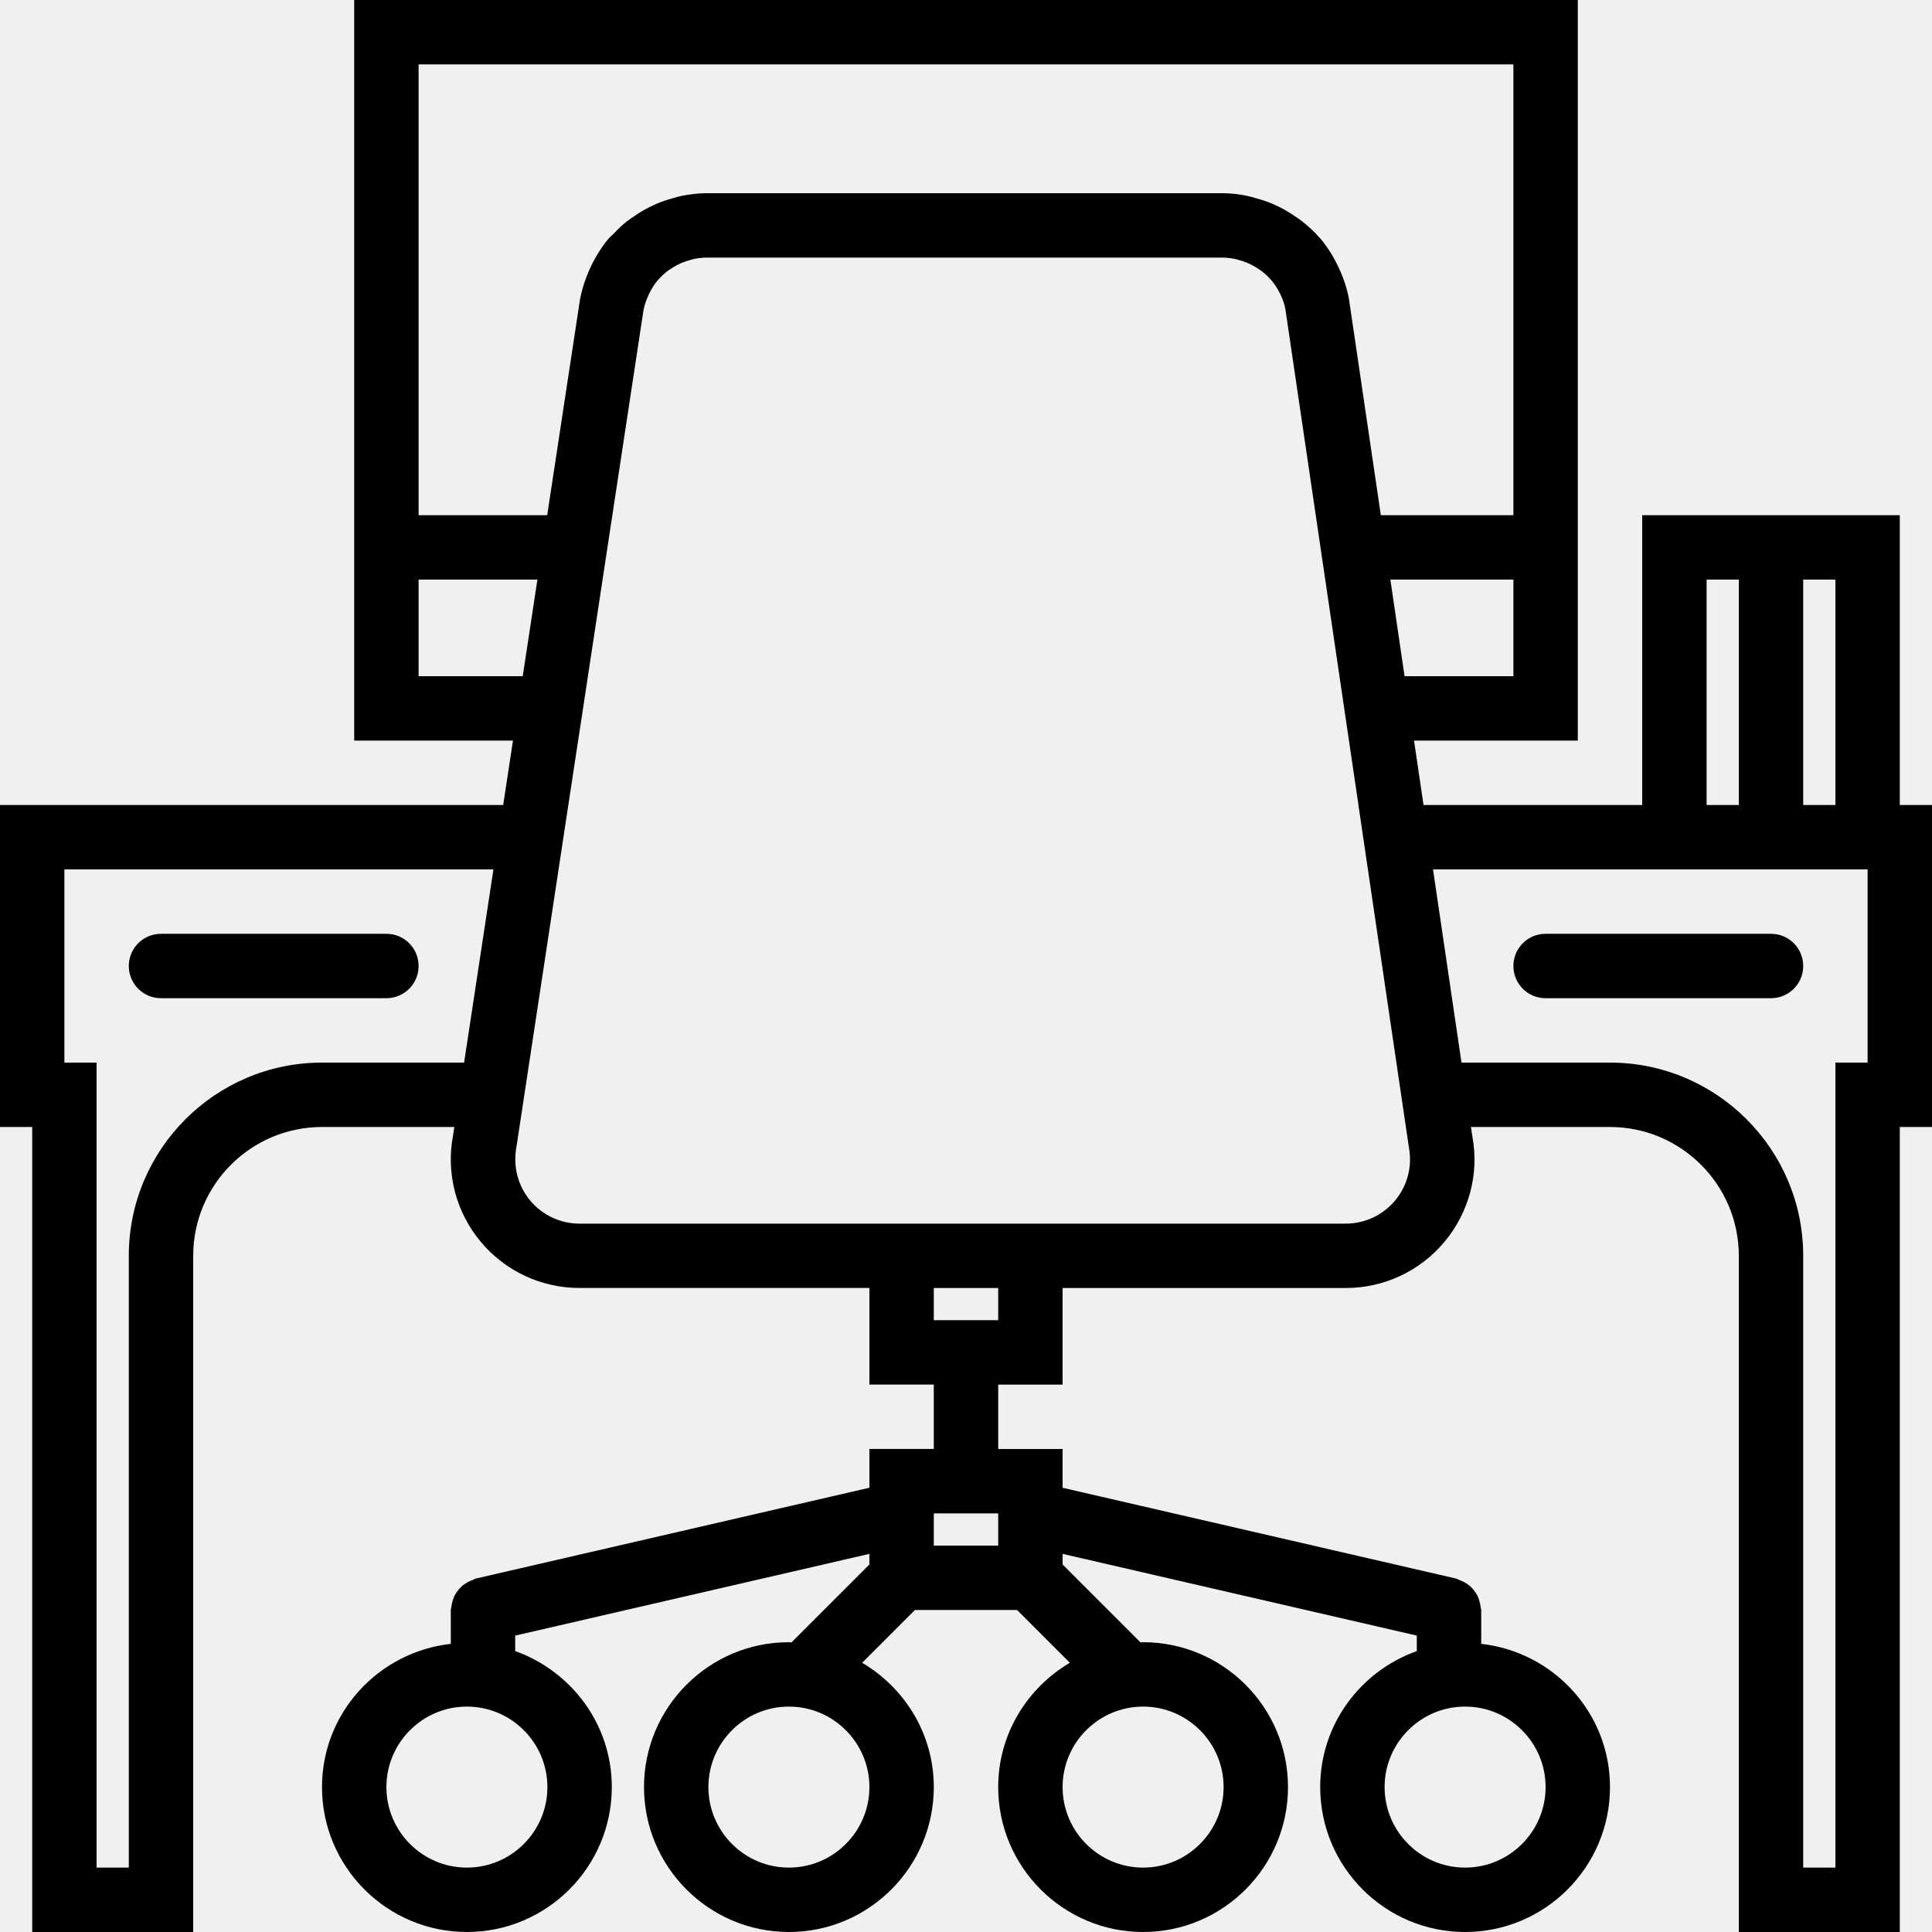
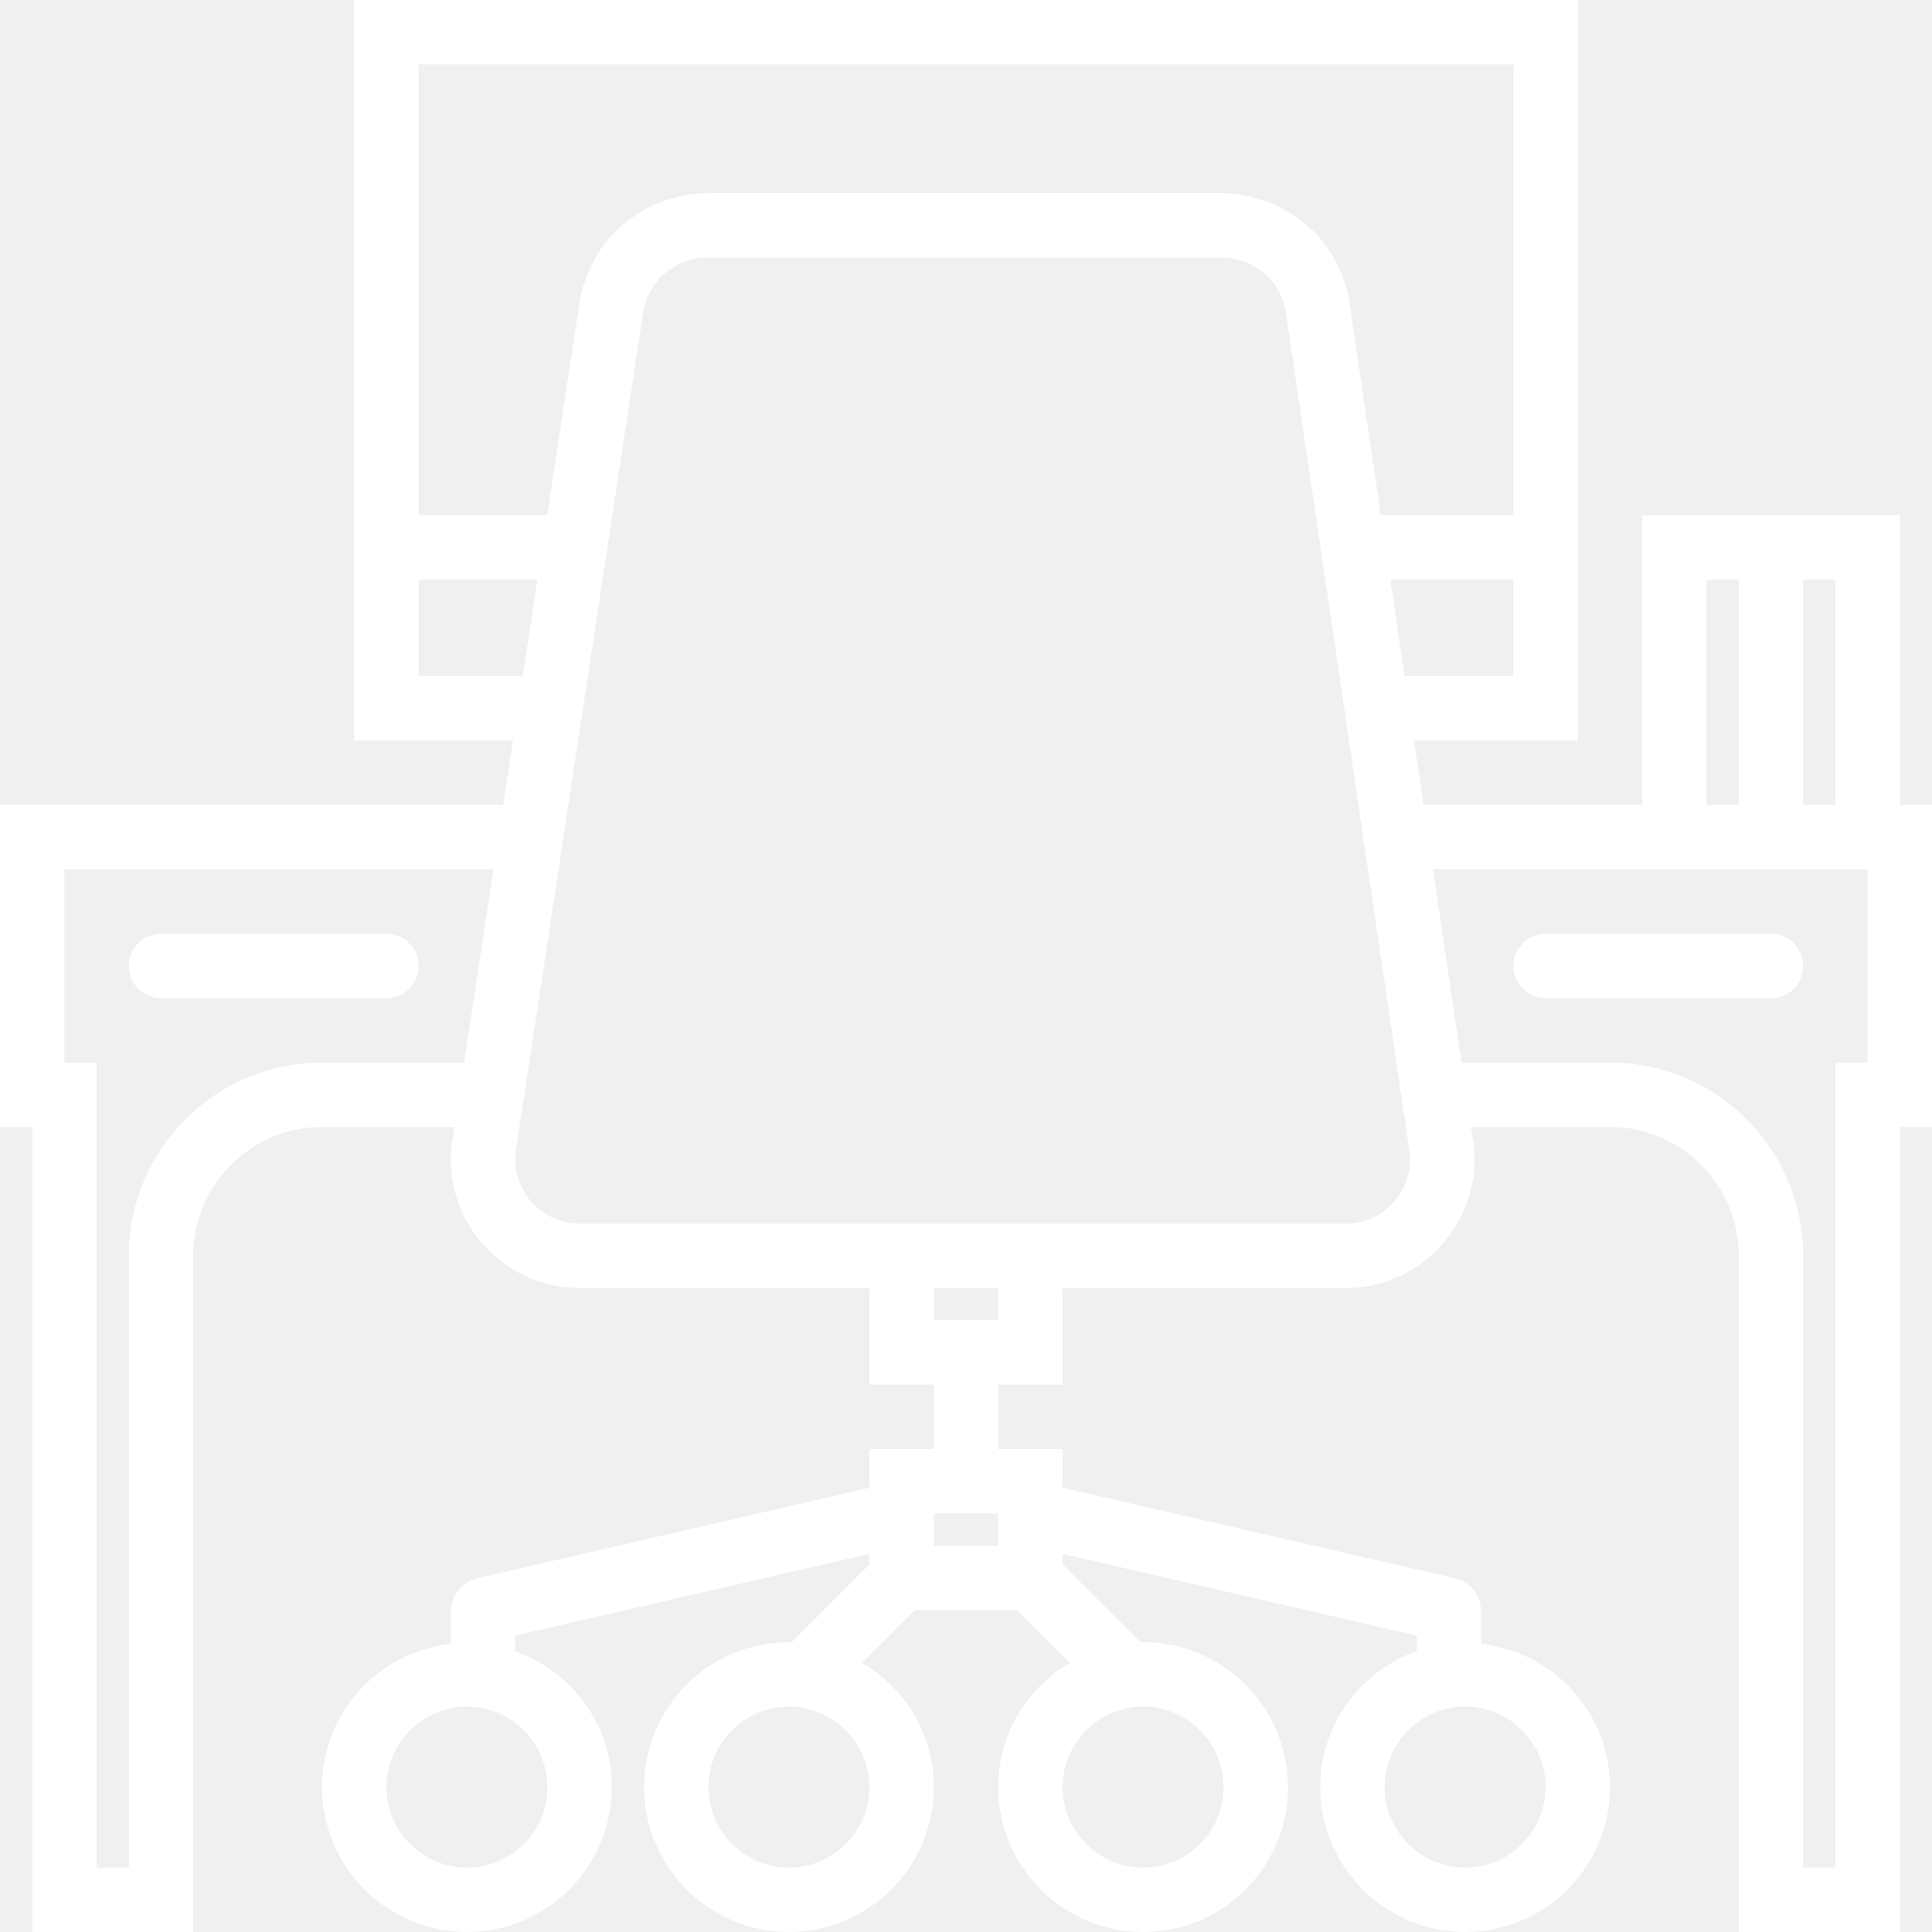
<svg xmlns="http://www.w3.org/2000/svg" width="60px" height="60px" viewBox="0 0 60 60" version="1.1">
  <defs />
  <g id="Page-1" stroke="none" stroke-width="1" fill="none" fill-rule="evenodd">
-     <g id="desk" fill="#000">
+     <g id="desk" fill="#FFFFFF">
      <g id="Group">
        <path d="M59,25 L59,16 L56,16 L54,16 L51,16 L51,25 L44.209,25 L43.914,23 L49,23 L49,18 L49,16 L49,0 L11,0 L11,16 L11,18 L11,23 L15.931,23 L15.627,25 L0,25 L0,35 L1,35 L1,60 L6,60 L6,39 C6,36.794 7.794,35 10,35 L14.109,35 L14.067,35.276 C13.85,36.447 14.163,37.643 14.925,38.559 C15.687,39.474 16.806,39.999 17.997,39.999 L27,39.999 L27,42.999 L29,42.999 L29,44.999 L27,44.999 L27,46.203 L14.775,49.024 C14.745,49.031 14.724,49.051 14.696,49.06 C14.631,49.081 14.573,49.109 14.514,49.142 C14.458,49.174 14.406,49.206 14.358,49.247 C14.31,49.288 14.27,49.334 14.23,49.384 C14.189,49.435 14.153,49.485 14.123,49.543 C14.094,49.598 14.075,49.654 14.057,49.715 C14.037,49.781 14.023,49.845 14.017,49.915 C14.014,49.945 14,49.97 14,50 L14,51.051 C11.756,51.303 10,53.19 10,55.5 C10,57.981 12.019,60 14.5,60 C16.981,60 19,57.981 19,55.5 C19,53.547 17.742,51.898 16,51.276 L16,50.795 L27,48.257 L27,48.586 L24.578,51.008 C24.551,51.007 24.527,51 24.5,51 C22.019,51 20,53.019 20,55.5 C20,57.981 22.019,60 24.5,60 C26.981,60 29,57.981 29,55.5 C29,53.852 28.1,52.423 26.775,51.639 L28.414,50 L31.586,50 L33.225,51.639 C31.9,52.423 31,53.852 31,55.5 C31,57.981 33.019,60 35.5,60 C37.981,60 40,57.981 40,55.5 C40,53.019 37.981,51 35.5,51 C35.473,51 35.449,51.007 35.422,51.008 L33,48.586 L33,48.257 L44,50.795 L44,51.276 C42.258,51.897 41,53.547 41,55.5 C41,57.981 43.019,60 45.5,60 C47.981,60 50,57.981 50,55.5 C50,53.19 48.244,51.303 46,51.051 L46,50 C46,49.97 45.986,49.945 45.983,49.916 C45.977,49.846 45.963,49.782 45.943,49.716 C45.925,49.656 45.906,49.599 45.877,49.544 C45.847,49.486 45.811,49.436 45.77,49.385 C45.73,49.335 45.691,49.29 45.642,49.248 C45.594,49.207 45.542,49.175 45.486,49.143 C45.428,49.11 45.369,49.082 45.304,49.061 C45.276,49.052 45.254,49.032 45.225,49.025 L33,46.204 L33,45 L31,45 L31,43 L33,43 L33,40 L41.792,40 C42.983,40 44.103,39.475 44.864,38.56 C45.626,37.644 45.939,36.448 45.728,35.313 L45.682,35 L50,35 C52.206,35 54,36.794 54,39 L54,60 L59,60 L59,35 L60,35 L60,25 L59,25 L59,25 Z M17,55.5 C17,56.879 15.878,58 14.5,58 C13.122,58 12,56.879 12,55.5 C12,54.121 13.122,53 14.5,53 C15.878,53 17,54.121 17,55.5 L17,55.5 Z M24.5,58 C23.122,58 22,56.879 22,55.5 C22,54.121 23.122,53 24.5,53 C25.878,53 27,54.121 27,55.5 C27,56.879 25.878,58 24.5,58 L24.5,58 Z M38,55.5 C38,56.879 36.878,58 35.5,58 C34.122,58 33,56.879 33,55.5 C33,54.121 34.122,53 35.5,53 C36.878,53 38,54.121 38,55.5 L38,55.5 Z M48,55.5 C48,56.879 46.878,58 45.5,58 C44.122,58 43,56.879 43,55.5 C43,54.121 44.122,53 45.5,53 C46.878,53 48,54.121 48,55.5 L48,55.5 Z M29,47 L31,47 L31,48 L29,48 L29,47 L29,47 Z M56,18 L57,18 L57,25 L56,25 L56,18 L56,18 Z M53,18 L54,18 L54,25 L53,25 L53,18 L53,18 Z M47,21 L43.62,21 L43.179,18 L47,18 L47,21 L47,21 Z M13,2 L47,2 L47,16 L42.883,16 L41.891,9.27 C41.852,9.061 41.792,8.857 41.72,8.658 C41.698,8.597 41.673,8.539 41.649,8.48 C41.591,8.339 41.525,8.202 41.451,8.068 C41.421,8.014 41.393,7.959 41.36,7.906 C41.252,7.73 41.135,7.56 41,7.402 C40.995,7.396 40.989,7.392 40.984,7.387 C40.817,7.194 40.629,7.022 40.429,6.865 C40.361,6.812 40.289,6.767 40.218,6.718 C40.071,6.617 39.919,6.525 39.759,6.443 C39.676,6.401 39.594,6.362 39.509,6.326 C39.341,6.255 39.167,6.199 38.989,6.151 C38.91,6.13 38.835,6.104 38.755,6.088 C38.498,6.034 38.233,6 37.961,6 L21.946,6 C21.674,6 21.41,6.034 21.152,6.086 C21.07,6.102 20.993,6.129 20.913,6.151 C20.738,6.198 20.568,6.253 20.403,6.323 C20.312,6.361 20.225,6.403 20.138,6.448 C19.99,6.524 19.85,6.609 19.713,6.703 C19.629,6.76 19.544,6.814 19.464,6.877 C19.316,6.995 19.181,7.128 19.051,7.266 C19.005,7.314 18.95,7.351 18.907,7.402 C18.762,7.572 18.638,7.757 18.524,7.948 C18.51,7.972 18.497,7.997 18.483,8.022 C18.39,8.185 18.309,8.355 18.24,8.532 C18.223,8.574 18.206,8.616 18.19,8.659 C18.116,8.866 18.053,9.079 18.012,9.302 L16.994,16 L13,16 L13,2 L13,2 Z M13,18 L16.69,18 L16.234,21 L13,21 L13,18 L13,18 Z M10,33 C6.691,33 4,35.691 4,39 L4,58 L3,58 L3,33 L2,33 L2,27 L15.324,27 L14.413,33 L10,33 L10,33 Z M31,41 L29,41 L29,40 L31,40 L31,41 L31,41 Z M43.756,35.64 C43.864,36.225 43.708,36.823 43.328,37.281 C42.947,37.738 42.388,38.001 41.793,38.001 L33,38.001 L27,38.001 L17.998,38.001 C17.403,38.001 16.844,37.738 16.463,37.281 C16.083,36.823 15.926,36.225 16.04,35.609 L16.634,31.697 L17.65,25 L17.65,25 L17.954,23 L17.955,23 L18.919,16.646 L19.984,9.633 C20.012,9.479 20.065,9.333 20.127,9.191 C20.143,9.155 20.16,9.12 20.177,9.086 C20.245,8.953 20.324,8.825 20.421,8.71 C20.428,8.701 20.436,8.693 20.444,8.684 C20.526,8.591 20.616,8.508 20.711,8.432 C20.746,8.404 20.785,8.38 20.822,8.355 C20.894,8.306 20.968,8.261 21.045,8.222 C21.087,8.2 21.13,8.18 21.174,8.162 C21.257,8.127 21.343,8.099 21.43,8.076 C21.47,8.065 21.509,8.052 21.55,8.043 C21.68,8.017 21.812,8 21.946,8 L37.961,8 C38.096,8 38.229,8.017 38.358,8.043 C38.397,8.051 38.434,8.064 38.472,8.074 C38.563,8.098 38.653,8.127 38.74,8.164 C38.778,8.18 38.815,8.197 38.851,8.216 C38.943,8.262 39.032,8.315 39.117,8.375 C39.138,8.39 39.16,8.403 39.181,8.419 C39.289,8.502 39.39,8.595 39.48,8.7 C39.588,8.826 39.677,8.967 39.749,9.111 C39.756,9.125 39.763,9.14 39.77,9.154 C39.839,9.3 39.891,9.449 39.918,9.596 L40.862,16 L40.862,16 L41.893,23 L41.893,23 L42.188,25 L42.187,25 L43.661,35 L43.661,35 L43.756,35.64 L43.756,35.64 Z M58,33 L57,33 L57,58 L56,58 L56,39 C56,35.691 53.309,33 50,33 L45.388,33 L45.167,31.501 L44.504,27 L51,27 L54,27 L56,27 L58,27 L58,33 L58,33 Z" id="Shape" />
        <path d="M12,29 L5,29 C4.448,29 4,29.447 4,30 C4,30.553 4.448,31 5,31 L12,31 C12.552,31 13,30.553 13,30 C13,29.447 12.552,29 12,29 L12,29 Z" id="Shape" />
        <path d="M55,29 L48,29 C47.447,29 47,29.447 47,30 C47,30.553 47.447,31 48,31 L55,31 C55.553,31 56,30.553 56,30 C56,29.447 55.553,29 55,29 L55,29 Z" id="Shape" />
      </g>
    </g>
  </g>
</svg>
